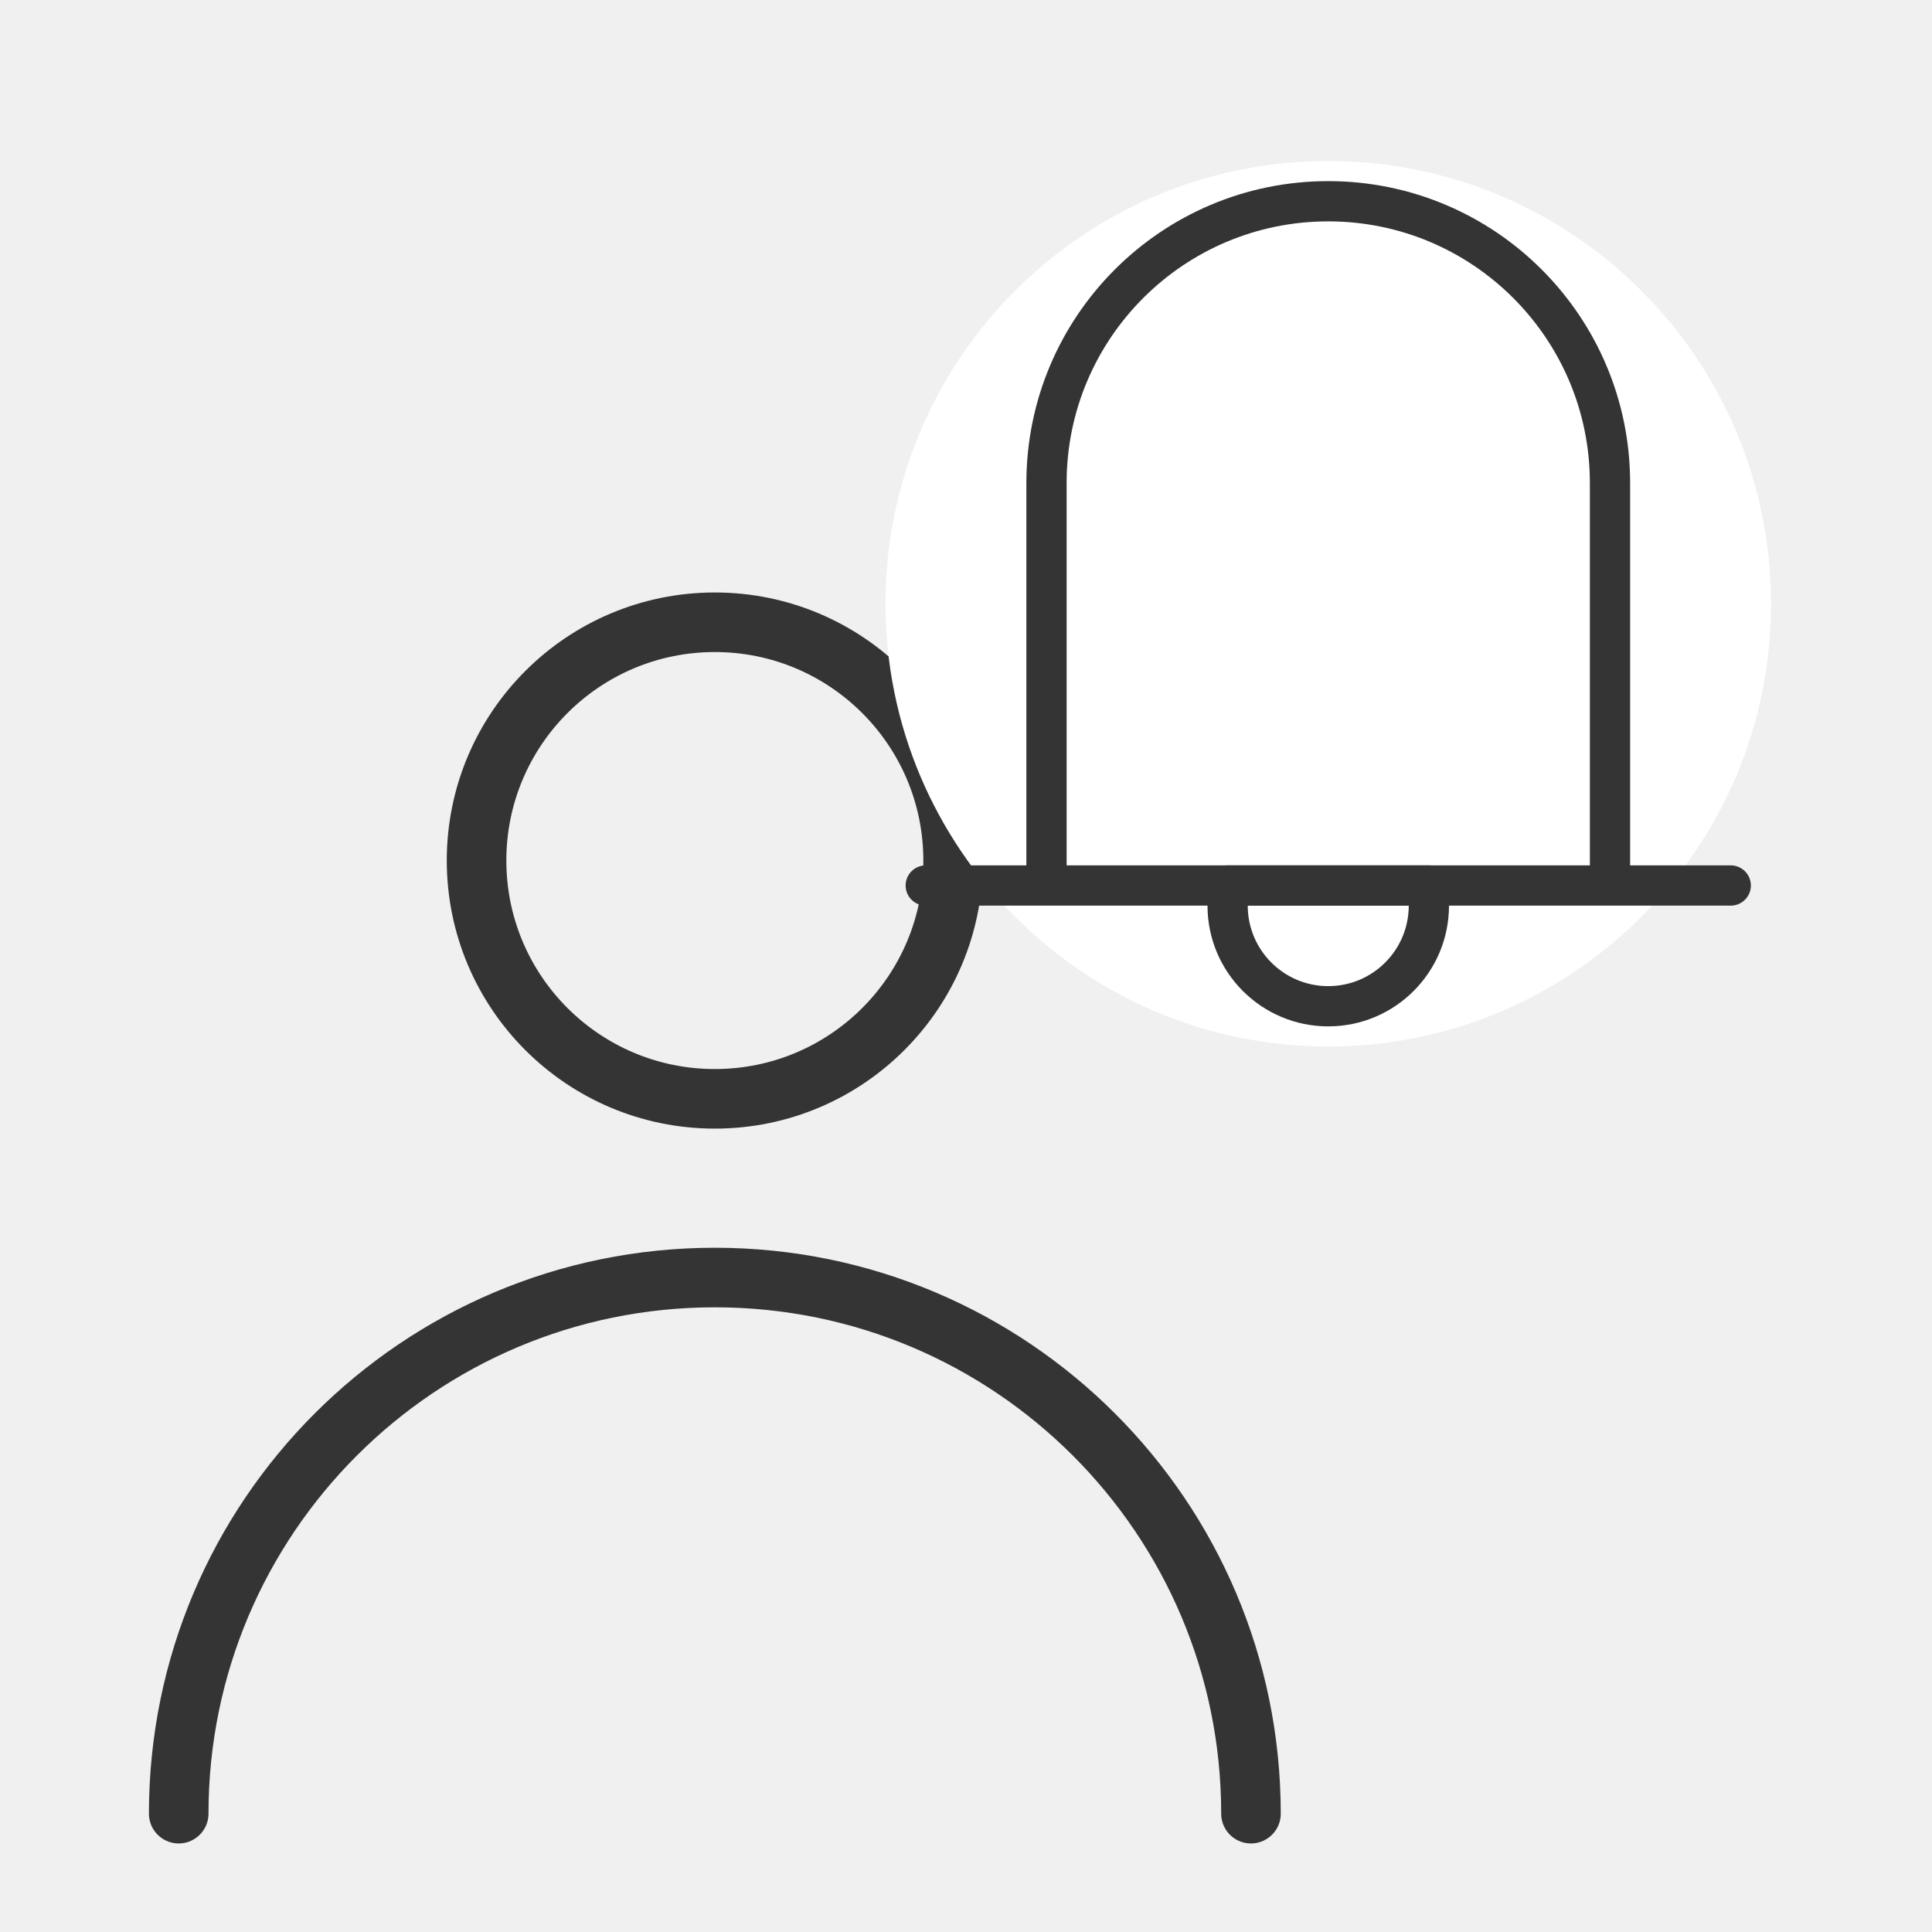
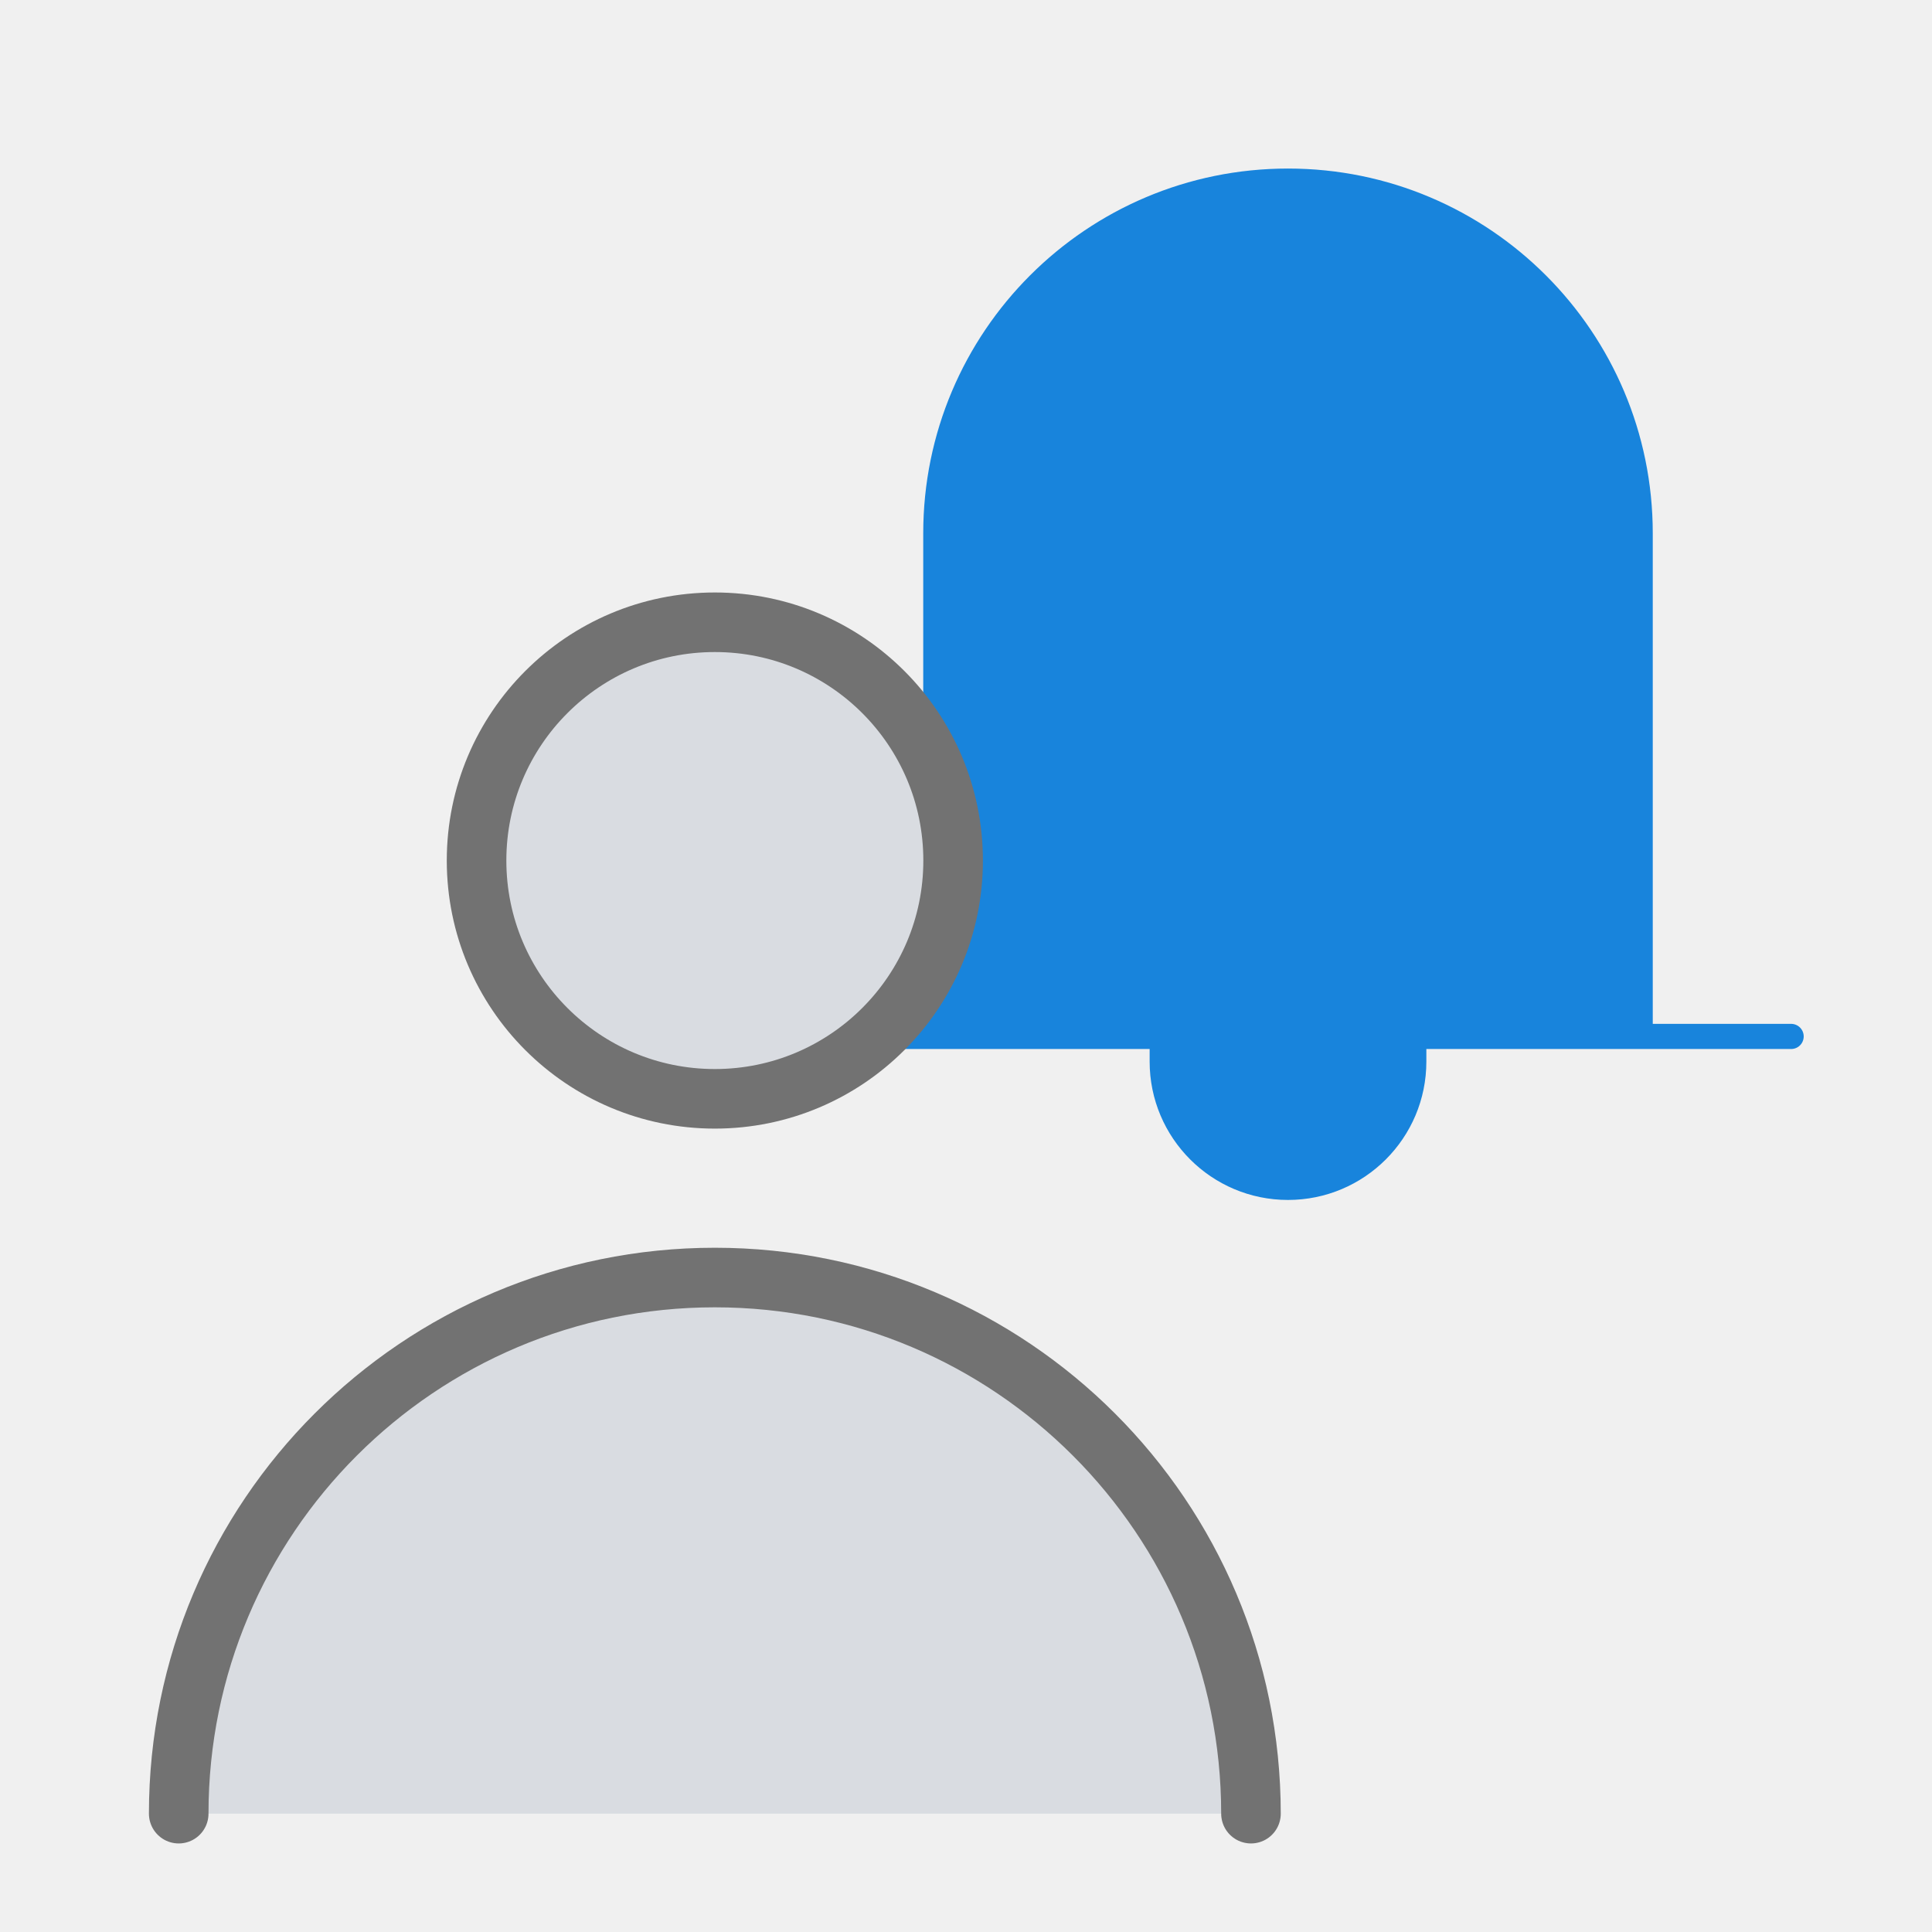
<svg xmlns="http://www.w3.org/2000/svg" width="24" height="24" viewBox="0 0 48 48" fill="none">
+   <g transform="translate(17 2) scale(0.625)">
+     <path d="M24 4C16.268 4 10 10.268 10 18V38H38V18C38 10.268 31.732 4 24 4Z" fill="#1884DC" />
+     <path fill="#1884DC" d="M10 38V18C10 10.268 16.268 4 24 4C31.732 4 38 10.268 38 18V38M4 38H44" stroke="#1884DC" stroke-width="1" stroke-linecap="round" stroke-linejoin="round" />
+     <path d="M24 44C26.761 44 29 41.761 29 39V38H19V39C19 41.761 21.239 44 24 44Z" fill="#1884DC" stroke="#1884DC" stroke-width="1" stroke-linecap="round" stroke-linejoin="round" />
+   </g>
  <g transform="translate(0 12.5) scale(0.74)">
-     <circle cx="24" cy="12" r="8" fill="none" stroke="#343434" stroke-width="2" stroke-linecap="round" stroke-linejoin="round" />
-     <path d="M42 44C42 34.059 33.941 26 24 26C14.059 26 6 34.059 6 44" stroke="#343434" stroke-width="2" stroke-linecap="round" stroke-linejoin="round" />
-   </g>
-   <circle cx="33.00" cy="15.00" r="11" fill="#FFFFFF" />
-   <g transform="translate(21 3) scale(0.5)">
-     <path d="M24 4C16.268 4 10 10.268 10 18V38H38V18C38 10.268 31.732 4 24 4Z" fill="none" />
-     <path d="M10 38V18C10 10.268 16.268 4 24 4C31.732 4 38 10.268 38 18V38M4 38H44" stroke="#343434" stroke-width="2" stroke-linecap="round" stroke-linejoin="round" />
-     <path d="M24 44C26.761 44 29 41.761 29 39V38H19V39C19 41.761 21.239 44 24 44Z" fill="none" stroke="#343434" stroke-width="2" stroke-linecap="round" stroke-linejoin="round" />
+     <circle cx="24" cy="12" r="8" fill="#D9DCE1" stroke="#727272" stroke-width="2" stroke-linecap="round" stroke-linejoin="round" />
+     <path fill="#D9DCE1" d="M42 44C42 34.059 33.941 26 24 26C14.059 26 6 34.059 6 44" stroke="#727272" stroke-width="2" stroke-linecap="round" stroke-linejoin="round" />
  </g>
</svg>
